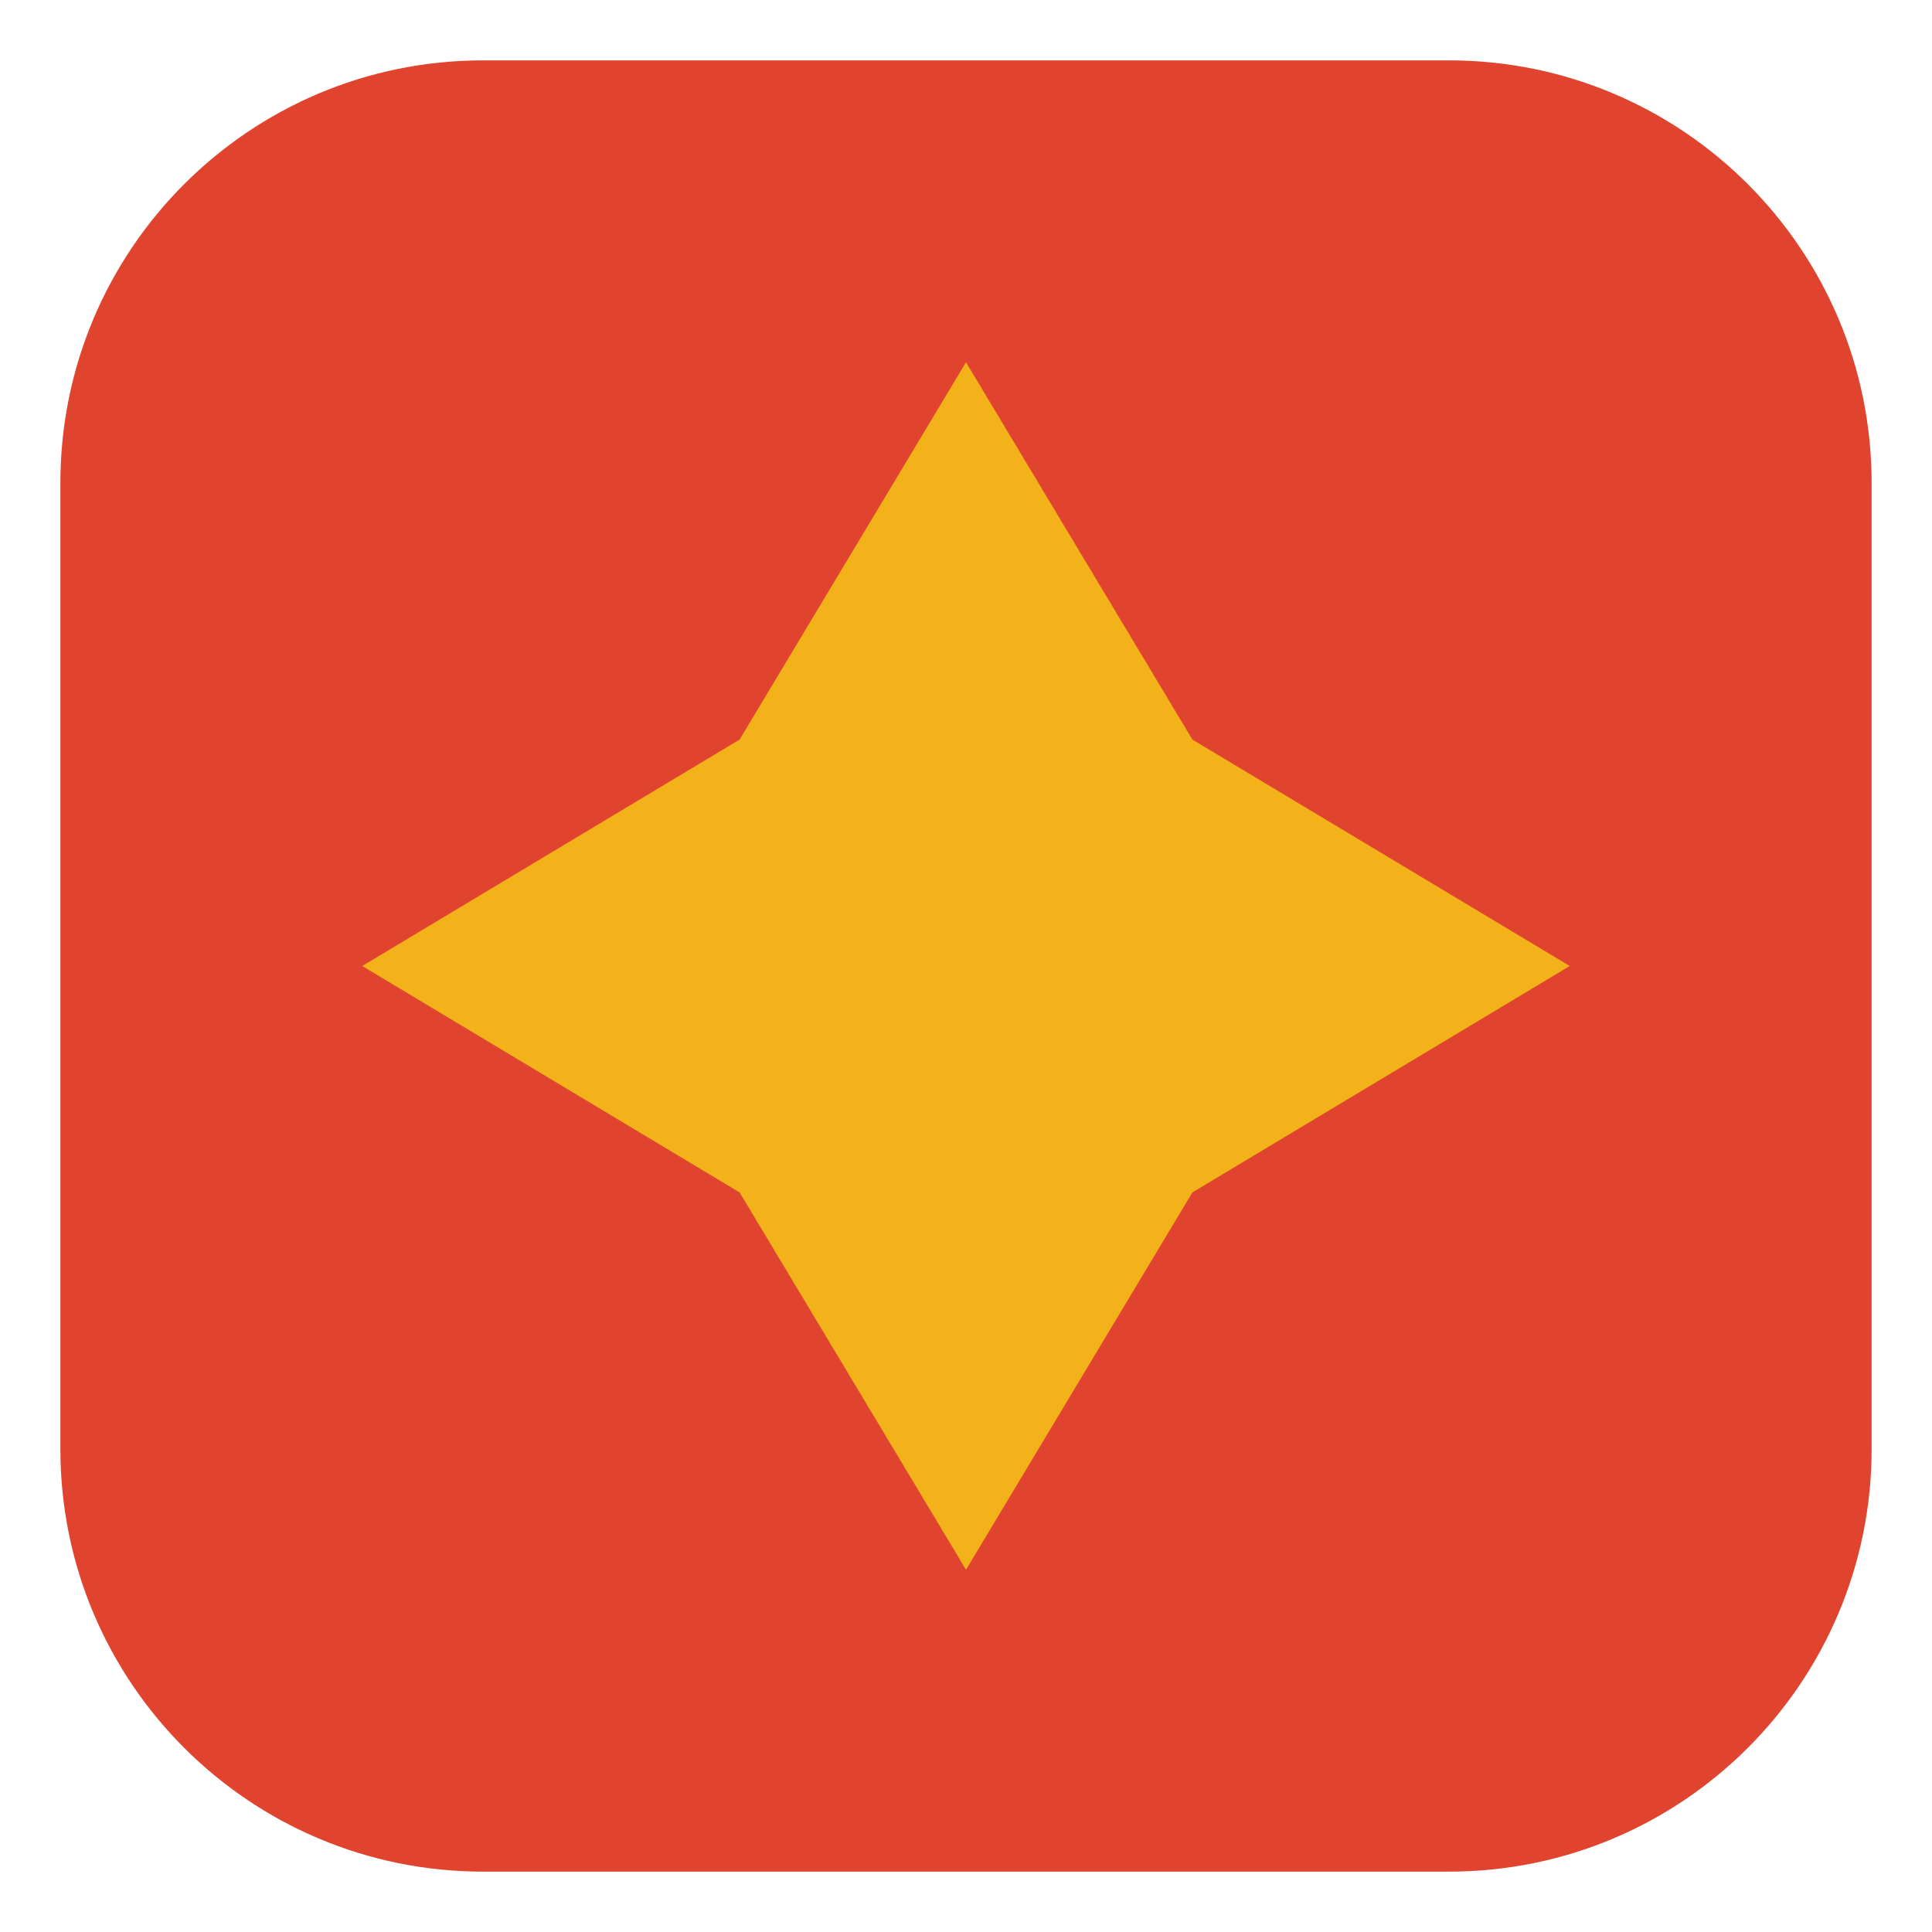
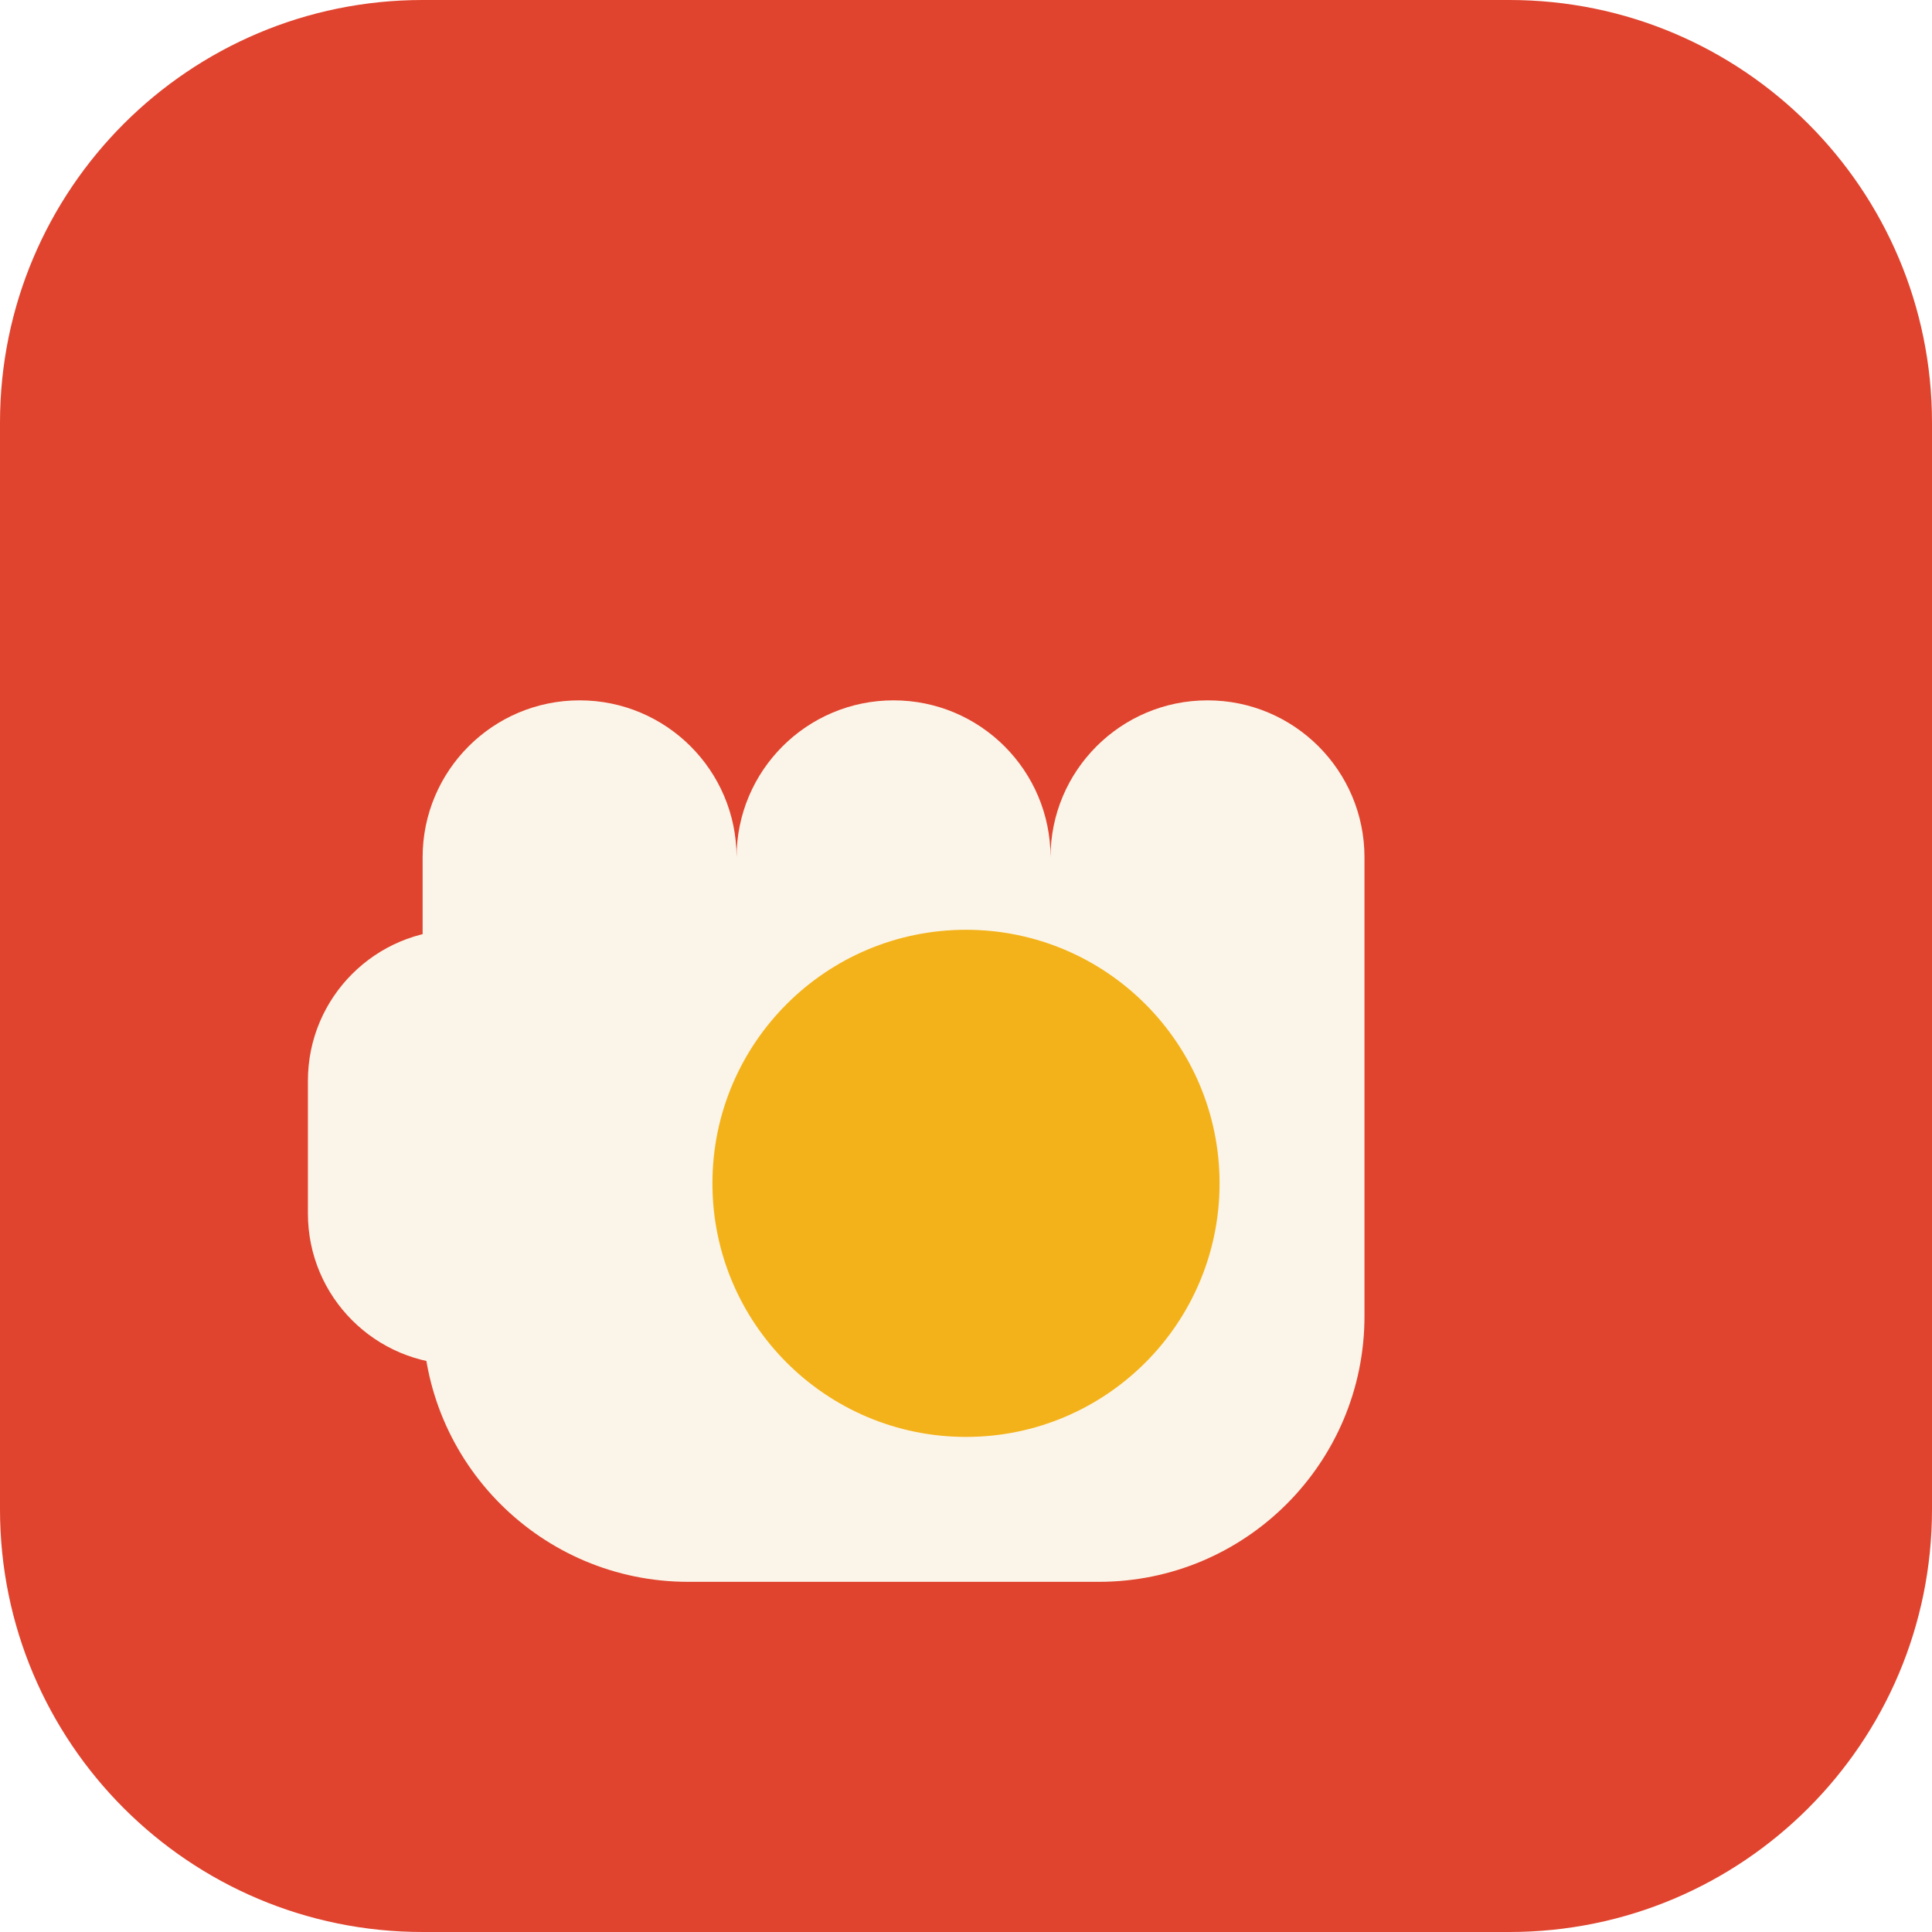
<svg xmlns="http://www.w3.org/2000/svg" viewBox="0 0 32 32" role="img" aria-labelledby="title">
-   <rect x="1" y="1" width="30" height="30" rx="7" fill="#e0442e" />
-   <path fill="#f4b21a" d="M16 6L19.75 12.25L26 16L19.75 19.75L16 26L12.25 19.75L6 16L12.25 12.25Z" />
+   <rect width="32" height="32" rx="7" fill="#e0442e" />
+   <path fill="#fbf5e9" d="M7 14.2a2.6 2.6 0 0 1 2.6-2.6 2.6 2.6 0 0 1 2.6 2.6 2.6 2.6 0 0 1 2.6-2.6     2.6 2.6 0 0 1 2.6 2.6 2.6 2.6 0 0 1 2.6-2.6 2.6 2.6 0 0 1 2.6 2.6v7.6a4.4 4.4 0 0 1-4.4 4.4h-6.8     a4.4 4.4 0 0 1-4.4-4.4z" />
+   <path fill="#fbf5e9" d="M7.6 15.4a2.5 2.5 0 0 0-2.5 2.5v2.2a2.5 2.5 0 0 0 2.5 2.5z" />
+   <circle cx="16" cy="19.6" r="4.2" fill="#f4b21a" />
</svg>
